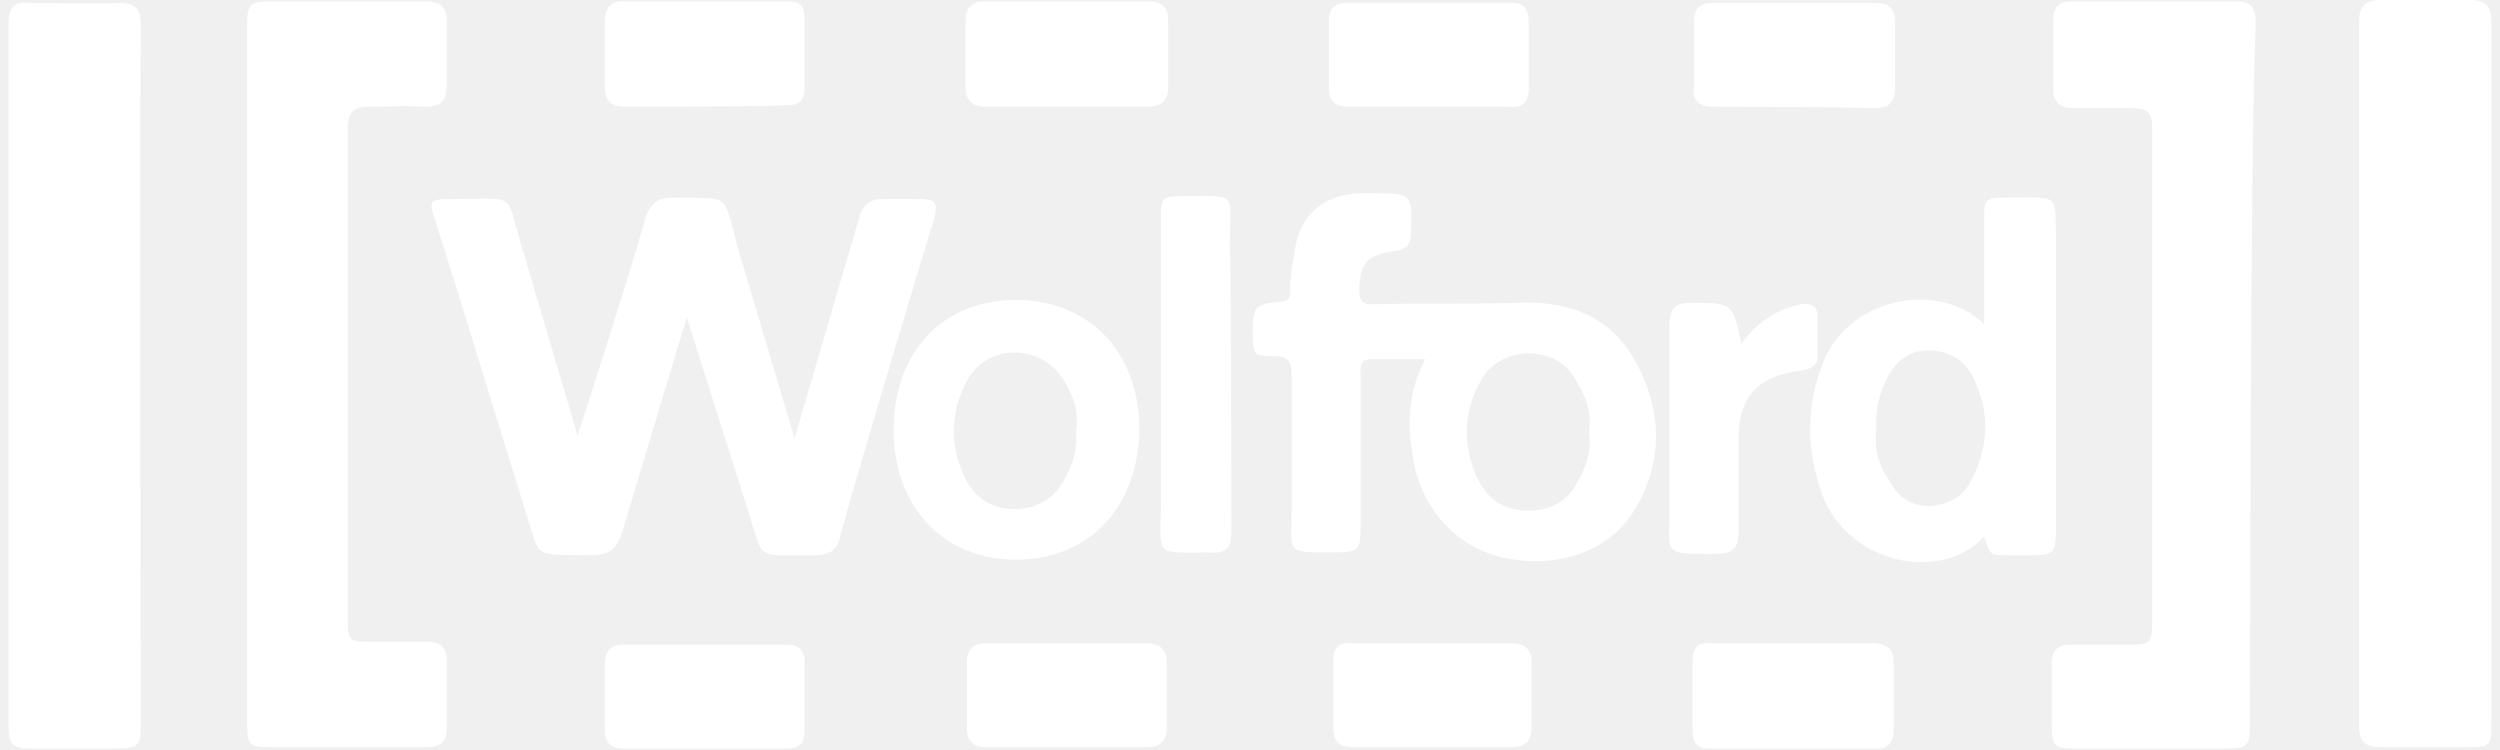
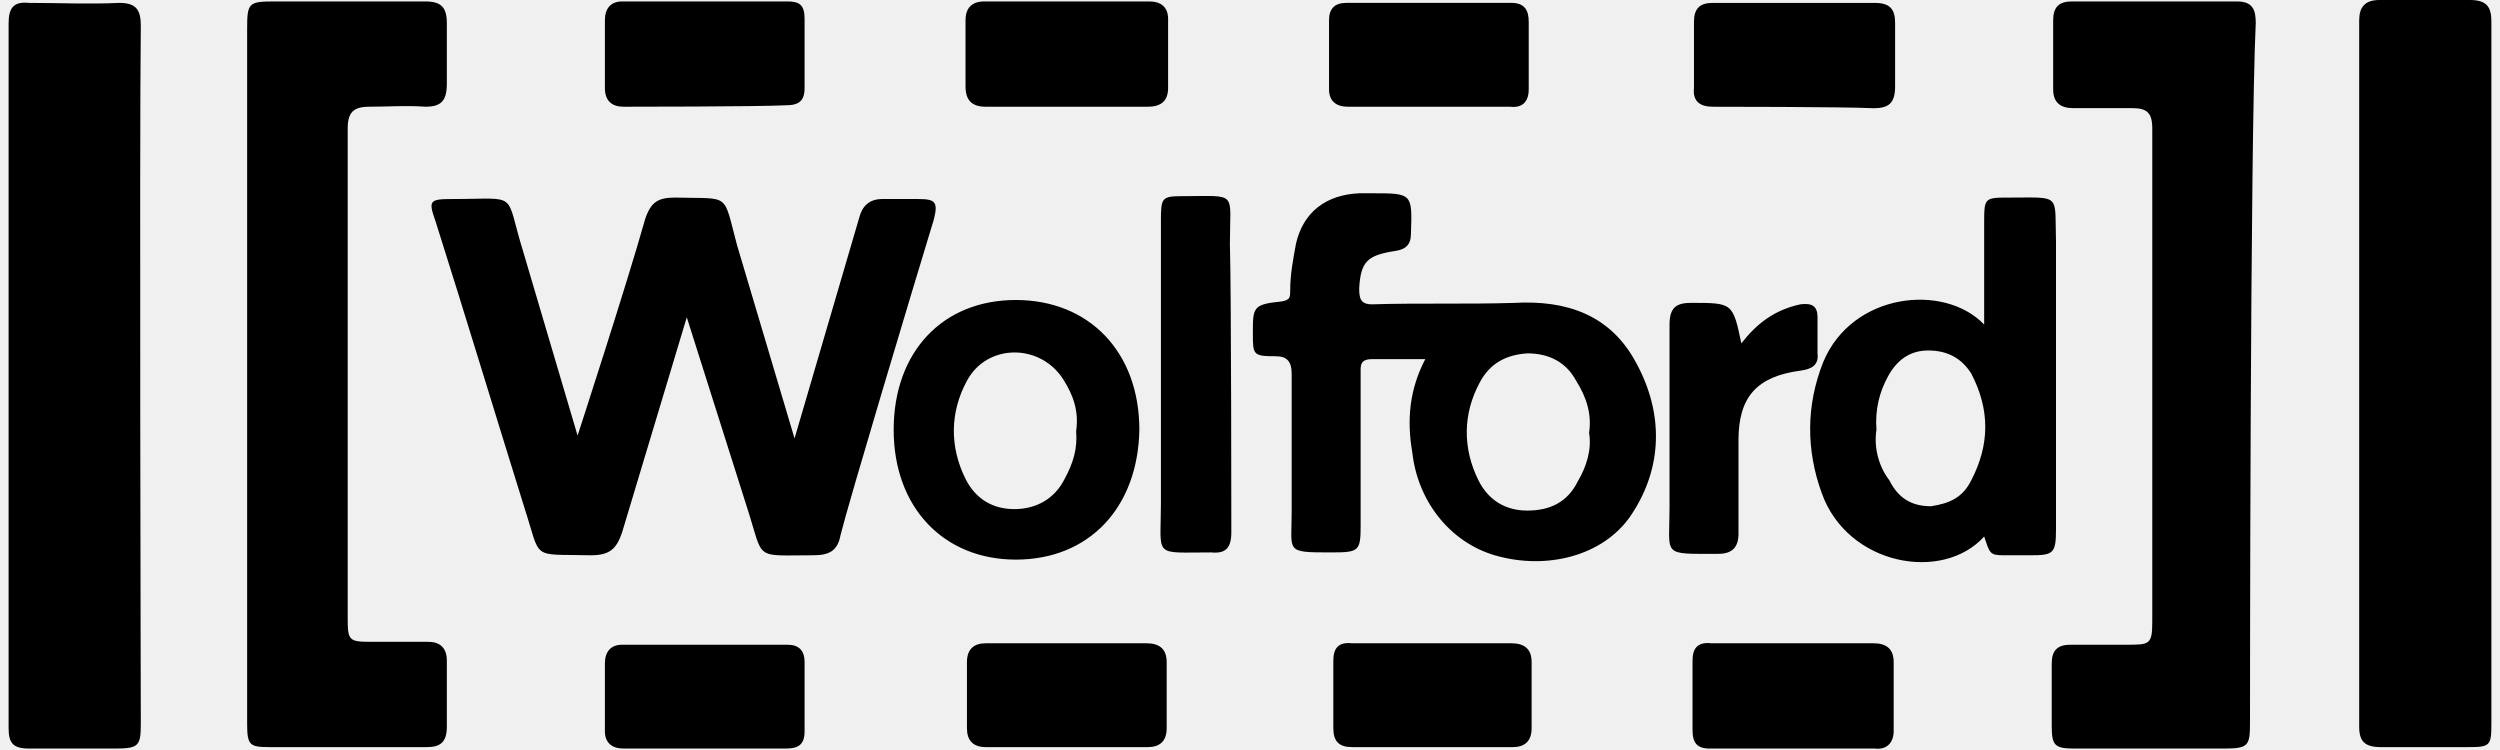
<svg xmlns="http://www.w3.org/2000/svg" width="90" height="27" viewBox="0 0 90 27">
-   <g fill="#FFF">
+   <g>
    <path d="M5.069 26.013c0 .831-.052.935-.931.935H1.034c-.568 0-.724-.208-.724-.727V.831c0-.571.207-.78.724-.727 1.087 0 2.173.052 3.26 0 .62 0 .775.26.775.83-.052 4.206 0 25.08 0 25.08zM8.897 1.038c0-.934.051-.986.982-.986h5.431c.57 0 .776.208.776.779v2.18c0 .624-.207.831-.776.831-.672-.052-1.344 0-2.017 0-.569 0-.776.208-.776.78v17.653c0 .779.052.83.828.83h2.069c.414 0 .672.208.672.676v2.388c0 .571-.258.727-.724.727H9.724c-.724 0-.827-.052-.827-.83V1.037zM89.69 26.065c0 .78-.052.831-.828.831h-3.155c-.57 0-.776-.208-.776-.727V.727c0-.467.207-.727.724-.727h3.259c.62 0 .776.26.776.779v25.286zM81 26.013c0 .831-.052.935-.931.935h-5.38c-.723 0-.827-.104-.827-.83v-2.233c0-.468.207-.675.672-.675h2.018c.827 0 .93 0 .93-.831V4.62c0-.571-.206-.727-.723-.727h-2.121c-.466 0-.724-.207-.724-.675V.727c0-.467.207-.675.672-.675h5.948c.57 0 .673.311.673.779C81 5.088 81 26.013 81 26.013z" />
    <path d="M28.603 15.785l2.328-7.945c.103-.415.362-.675.828-.675h1.293c.62 0 .724.104.569.727-.776 2.545-3.052 10.125-3.362 11.371-.104.572-.414.727-.983.727-2.173 0-1.759.208-2.38-1.713l-2.172-6.854-2.327 7.737c-.207.623-.466.83-1.138.83-2.173-.052-1.759.208-2.38-1.713-1.086-3.479-2.12-6.906-3.207-10.333-.258-.727-.206-.779.621-.779 2.431 0 1.862-.311 2.535 1.87l1.965 6.646s1.759-5.4 2.431-7.789c.207-.623.466-.779 1.086-.779 2.018.052 1.707-.207 2.224 1.714l2.07 6.958zm15.725 3.375c0 .57-.207.778-.725.727-2.12 0-1.81.207-1.81-1.766V7.892c0-.779.052-.83.776-.83 2.017 0 1.707-.208 1.707 1.713.052 1.662.052 10.385.052 10.385zm18.362-6.802c.569-.727 1.19-1.195 2.12-1.402.414-.052.621.052.621.467v1.298c.052.416-.207.571-.62.623-1.552.208-2.225.935-2.225 2.493v3.375c0 .467-.207.726-.724.726-2.069 0-1.759.104-1.759-1.661v-6.594c0-.623.26-.78.776-.78 1.5 0 1.5 0 1.81 1.455zM35.483 3.842c-.466 0-.724-.207-.724-.727V.727c0-.415.207-.675.672-.675h5.948c.414 0 .673.208.673.623v2.492c0 .468-.259.675-.724.675h-5.845zm5.793 19.316c.465 0 .724.207.724.675v2.388c0 .467-.259.675-.672.675h-5.845c-.466 0-.673-.26-.673-.675v-2.388c0-.468.259-.675.673-.675h5.793zm20.38-19.316c-.466 0-.725-.207-.673-.675V.78c0-.467.207-.675.672-.675H67.5c.569 0 .724.26.724.727v2.284c0 .623-.258.78-.776.78-1.034-.053-5.793-.053-5.793-.053zm-13.139 0c-.414 0-.672-.207-.672-.623V.727c0-.415.207-.623.62-.623h5.949c.465 0 .62.26.62.675v2.44c0 .468-.258.675-.672.623h-5.845zm5.897 19.316c.465 0 .724.207.724.675v2.388c0 .467-.259.675-.672.675h-5.794c-.465 0-.672-.208-.672-.675v-2.44c0-.468.207-.675.672-.623h5.742zM22.448 3.842c-.414 0-.672-.207-.672-.675V.727c0-.415.207-.675.62-.675h5.949c.414 0 .62.104.62.623v2.492c0 .468-.206.623-.672.623-.983.052-5.845.052-5.845.052zm0 23.106c-.414 0-.672-.208-.672-.623v-2.44c0-.416.207-.675.62-.675h5.949c.414 0 .62.207.62.623v2.492c0 .467-.206.623-.672.623h-5.845zm45-3.79c.466 0 .724.207.724.675v2.492c0 .415-.258.675-.672.623h-5.948c-.466 0-.621-.208-.621-.675v-2.492c0-.468.207-.675.672-.623h5.845zm-8.534-10.073c-.931-1.766-2.535-2.285-4.397-2.181-1.707.052-3.465 0-5.12.052-.414 0-.466-.208-.466-.571.052-.987.31-1.195 1.293-1.35.362-.052.57-.208.57-.623.05-1.454.05-1.454-1.397-1.454h-.466c-1.19.052-2.017.675-2.276 1.817-.103.571-.207 1.09-.207 1.662 0 .26 0 .363-.31.415-1.035.104-1.035.208-1.035 1.142 0 .78 0 .831.828.831.414 0 .569.208.569.623v4.985c0 1.454-.259 1.454 1.448 1.454.983 0 1.035-.052 1.035-.987v-5.4c0-.312-.052-.571.414-.571h1.913c-.569 1.09-.672 2.18-.465 3.375.207 1.817 1.448 3.323 3.155 3.738 1.862.468 3.828-.104 4.759-1.557 1.086-1.662 1.138-3.583.155-5.4zm-2.12 4.257c-.363.727-.984 1.039-1.811 1.039-.776 0-1.397-.364-1.759-1.09-.569-1.143-.569-2.39.052-3.531.362-.675.93-.987 1.707-1.039.776 0 1.396.312 1.758.987.362.57.57 1.194.466 1.869.103.623-.104 1.246-.414 1.765zM72.361 7.113c-.931 0-.931 0-.931.935v3.635c-1.448-1.506-4.759-1.143-5.793 1.35-.62 1.557-.62 3.167-.052 4.725.931 2.596 4.345 3.219 5.845 1.557.207.623.207.675.724.675h.931c.828 0 .931-.052.931-.934V8.723c-.051-1.765.207-1.61-1.655-1.61zM70.966 17.29c-.31.623-.776.831-1.449.935-.724 0-1.19-.312-1.5-.935-.362-.467-.569-1.142-.465-1.817-.052-.727.103-1.35.414-1.921.31-.571.775-.935 1.448-.935.672 0 1.19.26 1.552.831.672 1.298.672 2.544 0 3.842zM36.569 10.8c-2.638 0-4.397 1.87-4.397 4.673 0 2.804 1.81 4.673 4.397 4.673 2.638 0 4.397-1.87 4.448-4.673 0-2.804-1.81-4.673-4.448-4.673zm1.759 6.438c-.362.727-1.035 1.09-1.81 1.09-.777 0-1.397-.363-1.76-1.09-.568-1.142-.568-2.388.052-3.53.724-1.35 2.638-1.35 3.466-.052.362.57.569 1.142.465 1.869.052.623-.103 1.142-.413 1.713z" />
  </g>
</svg>
